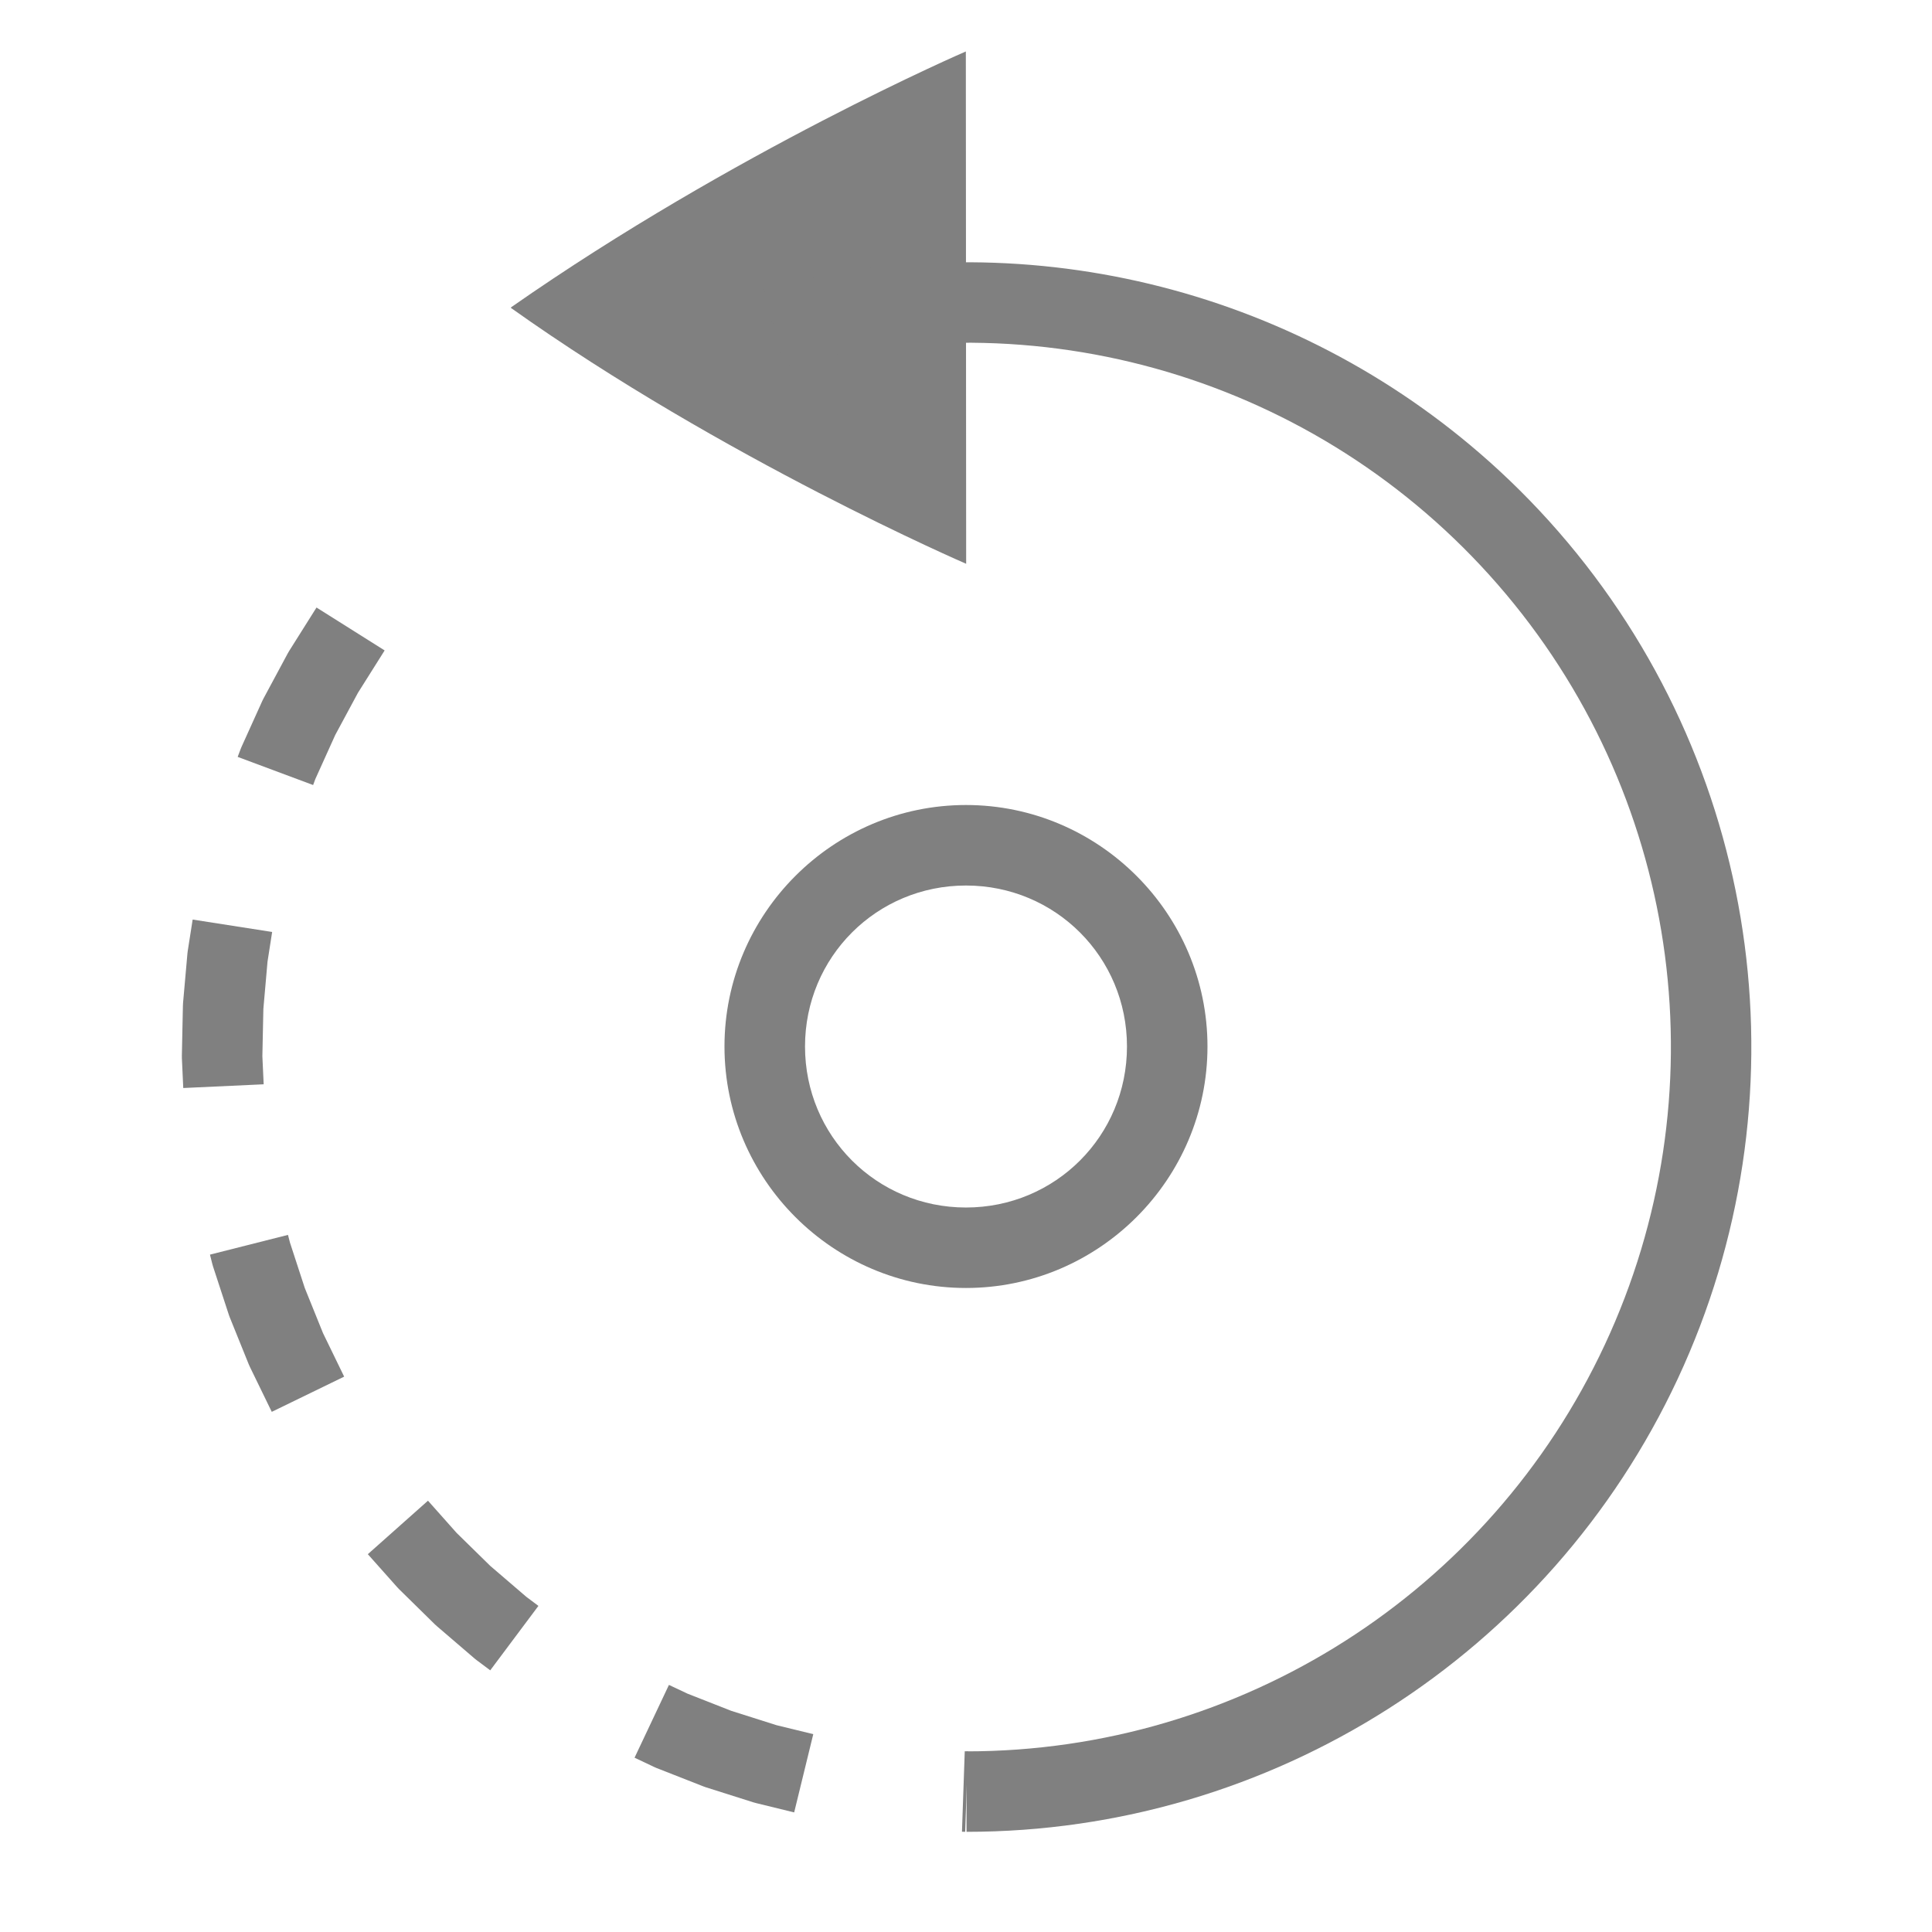
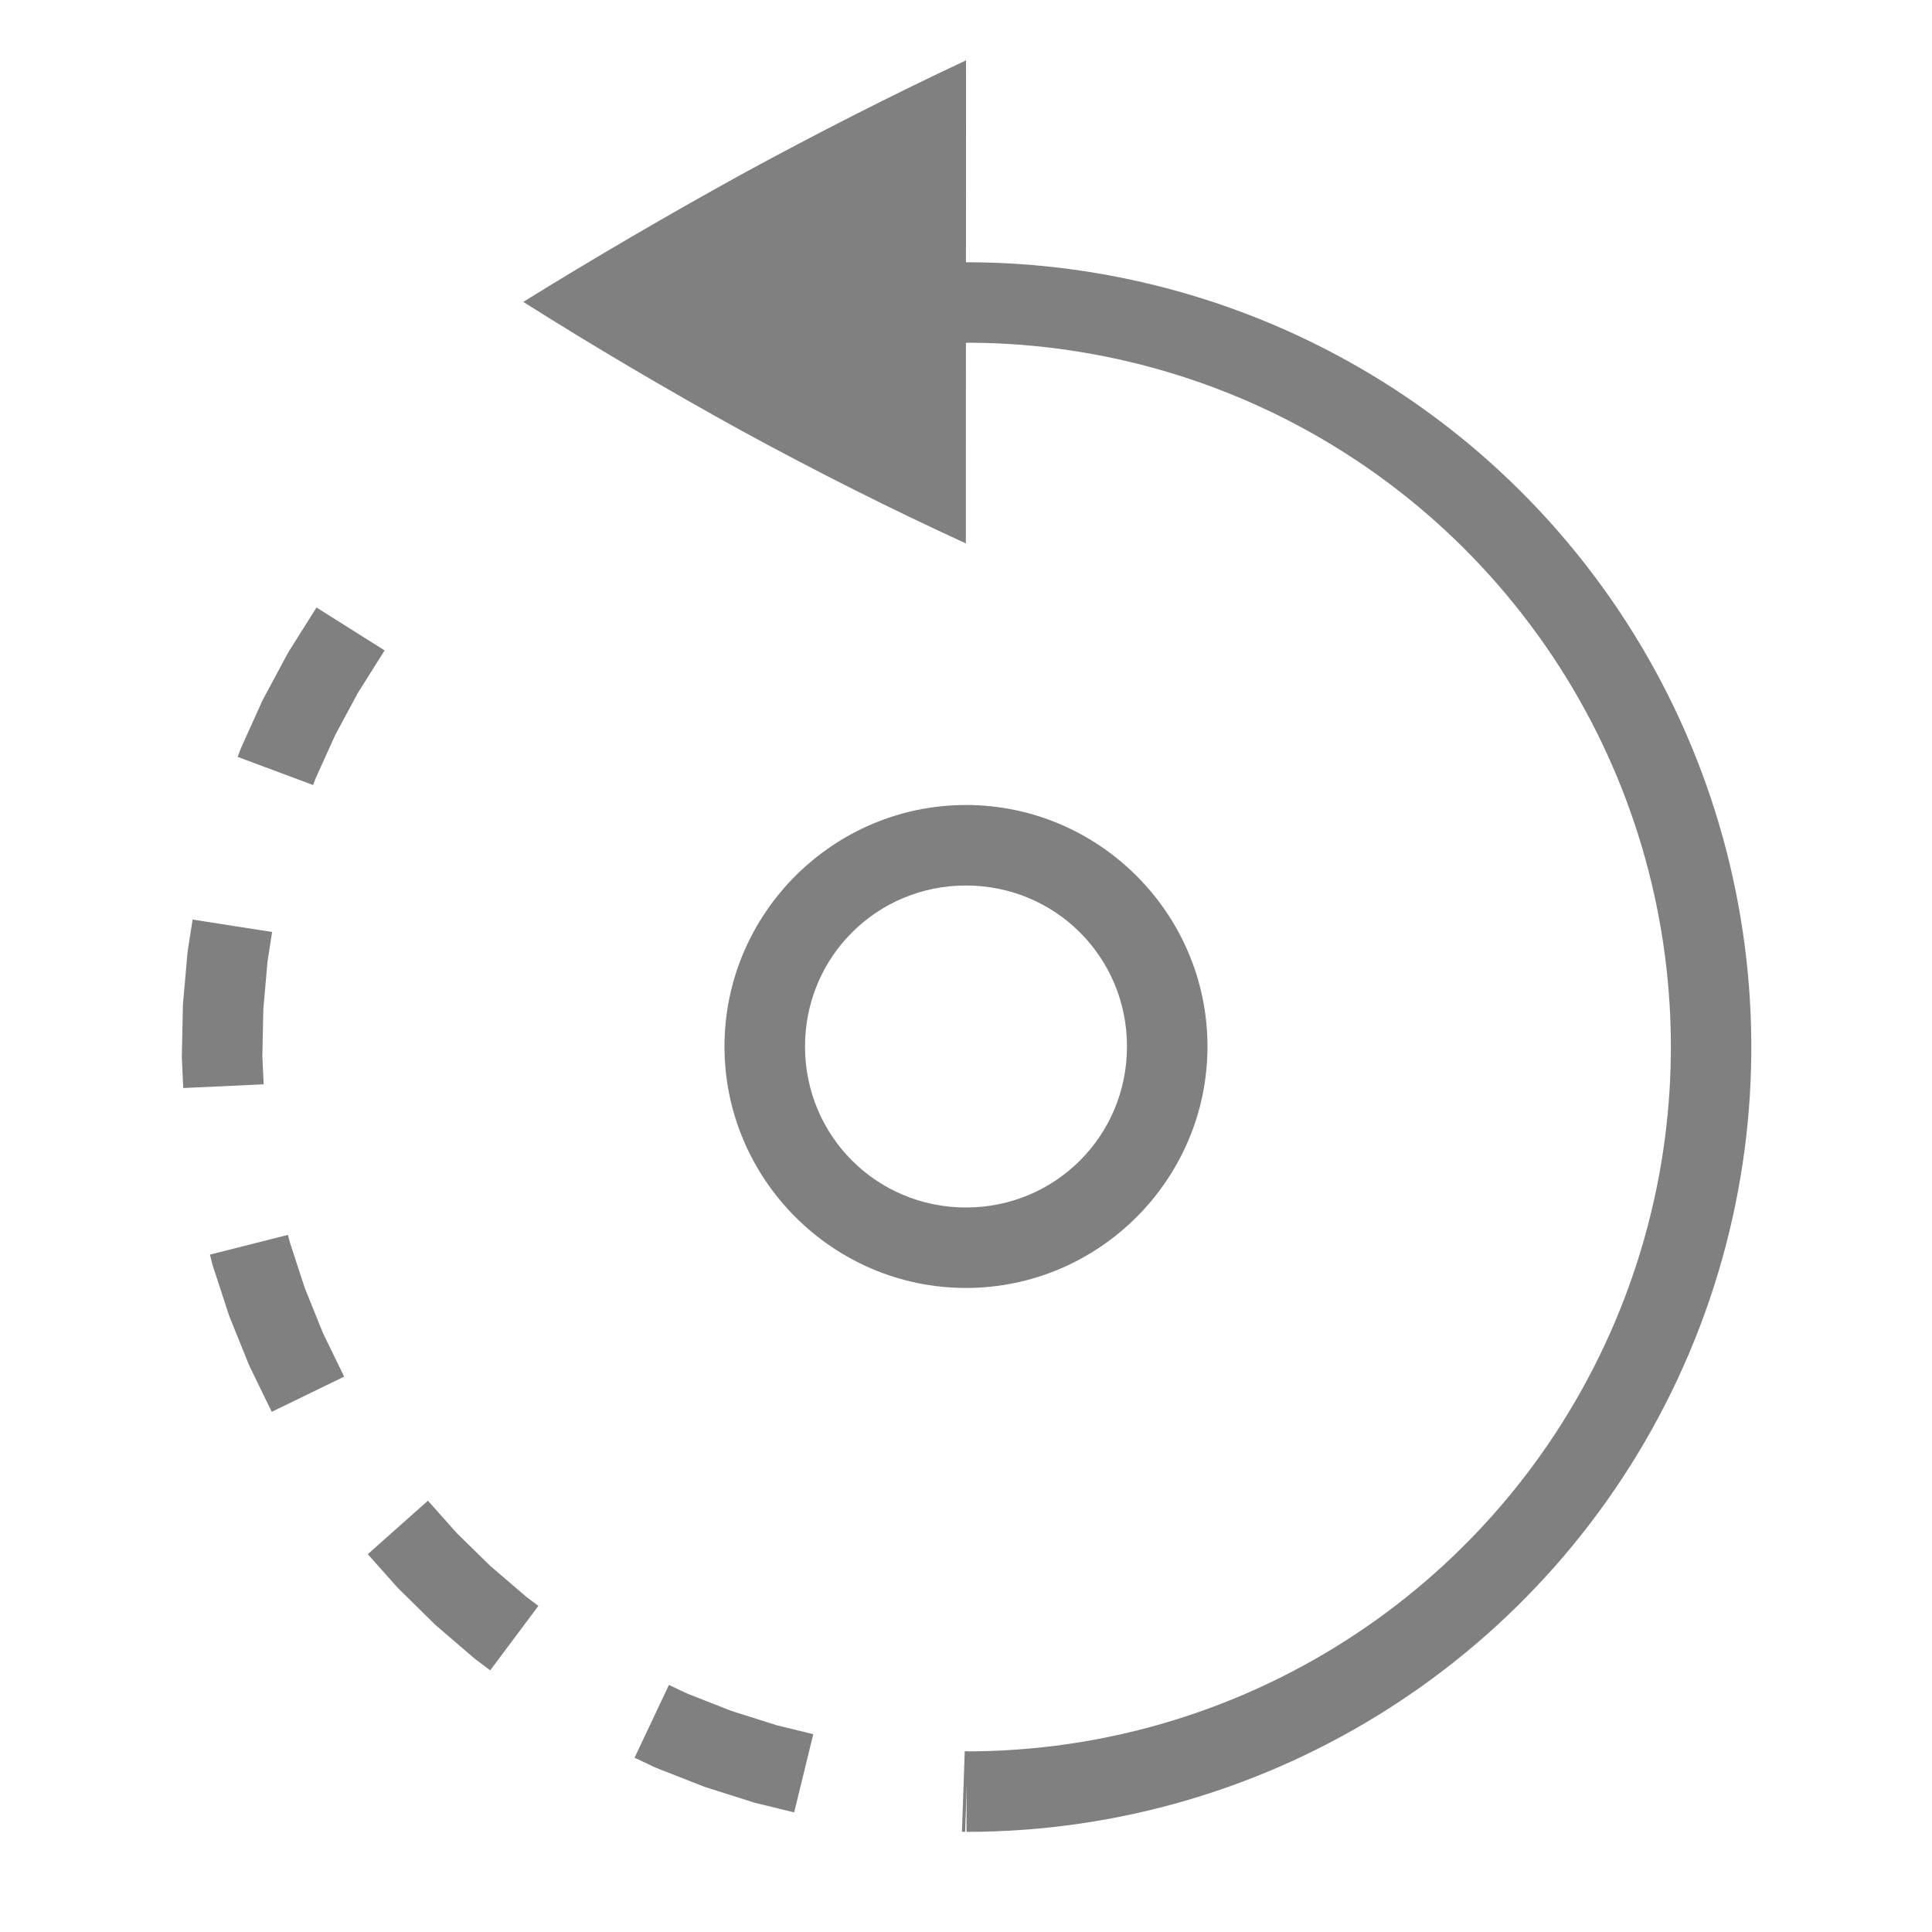
<svg xmlns="http://www.w3.org/2000/svg" width="96" height="96" id="svg4874" version="1.1" viewBox="0 0 96 96">
-   <defs id="defs4876">
-     <marker orient="auto" refY="0.0" refX="0.0" id="Arrow1Lstart" style="overflow:visible">
-       <path id="path4185" d="M 0.0,0.0 L 5.0,-5.0 L -12.5,0.0 L 5.0,5.0 L 0.0,0.0 z " style="fill-rule:evenodd;stroke:#808080;stroke-width:1pt;stroke-opacity:1;fill:#808080;fill-opacity:1" transform="scale(0.8) translate(12.5,0)" />
-     </marker>
-   </defs>
+   <defs id="defs4876" />
  <g id="layer1" transform="translate(67.85715,-78.50504)">
-     <g transform="matrix(0,-1,-1,0,373.5051,516.505)" id="g4845" style="display:inline">
-       <g transform="matrix(-0.9996045,0,0,1,575.943,-611)" id="g4778">
-         <g transform="rotate(180,288,698.8622)" id="g4780" style="display:inline">
-           <rect style="color:#000000;display:inline;overflow:visible;visibility:visible;fill:none;stroke:none;stroke-width:4;marker:none;enable-background:accumulate" id="rect4782" width="96.038" height="96" x="-438.002" y="345.362" transform="scale(-1,1)" />
-           <path style="color:#000000;display:inline;overflow:visible;visibility:visible;fill:#808080;fill-opacity:1;fill-rule:nonzero;stroke:none;stroke-width:3;marker:none;enable-background:accumulate" d="m 409.977,393.37 c 0,0 5.211,-12.068 12.723,-22.625 0.004,0 0.006,10e-4 0.008,0.004 0.006,0.001 0.006,0.004 0.008,0.006 0.005,0.002 0.007,0.004 0.008,0.006 0.005,0.002 0.005,0.002 0.008,0.004 7.769,11.123 12.712,22.589 12.712,22.589 z" id="path2194-7" />
-           <path style="color:#000000;font-style:normal;font-variant:normal;font-weight:normal;font-stretch:normal;font-size:medium;line-height:normal;font-family:sans-serif;font-variant-ligatures:none;font-variant-position:normal;font-variant-caps:normal;font-variant-numeric:normal;font-variant-alternates:normal;font-feature-settings:normal;text-indent:0;text-align:start;text-decoration:none;text-decoration-line:none;text-decoration-style:solid;text-decoration-color:#000000;letter-spacing:normal;word-spacing:normal;text-transform:none;direction:ltr;block-progression:tb;writing-mode:lr-tb;baseline-shift:baseline;text-anchor:start;white-space:normal;shape-padding:0;clip-rule:nonzero;display:inline;overflow:visible;visibility:visible;opacity:1;isolation:auto;mix-blend-mode:normal;color-interpolation:sRGB;color-interpolation-filters:linearRGB;solid-color:#000000;solid-opacity:1;fill:#808080;fill-opacity:1;fill-rule:nonzero;stroke:none;stroke-width:4.001;stroke-linecap:butt;stroke-linejoin:round;stroke-miterlimit:4;stroke-dasharray:none;stroke-dashoffset:0;stroke-opacity:1;marker:none;color-rendering:auto;image-rendering:auto;shape-rendering:auto;text-rendering:auto;enable-background:accumulate" d="m 415.067,419.352 c -1.238,1.387 -2.585,2.696 -4.036,3.913 -11.61,9.738 -27.824,11.87 -41.56,5.467 -13.736,-6.404 -22.526,-20.193 -22.527,-35.343 l 4,0 c 9.2e-4,13.605 7.882,25.966 20.217,31.717 12.336,5.751 26.873,3.84 37.299,-4.905 10.425,-8.744 14.834,-22.723 11.31,-35.865 l 3.865,-1.036 c 3.433,12.805 0.097,26.343 -8.568,36.051 z" id="path4116" />
-           <path style="color:#000000;font-style:normal;font-variant:normal;font-weight:normal;font-stretch:normal;font-size:medium;line-height:normal;font-family:sans-serif;font-variant-ligatures:none;font-variant-position:normal;font-variant-caps:normal;font-variant-numeric:normal;font-variant-alternates:normal;font-feature-settings:normal;text-indent:0;text-align:start;text-decoration:none;text-decoration-line:none;text-decoration-style:solid;text-decoration-color:#000000;letter-spacing:normal;word-spacing:normal;text-transform:none;direction:ltr;block-progression:tb;writing-mode:lr-tb;baseline-shift:baseline;text-anchor:start;white-space:normal;shape-padding:0;clip-rule:nonzero;display:inline;overflow:visible;visibility:visible;opacity:1;isolation:auto;mix-blend-mode:normal;color-interpolation:sRGB;color-interpolation-filters:linearRGB;solid-color:#000000;solid-opacity:1;fill:#808080;fill-opacity:1;fill-rule:nonzero;stroke:none;stroke-width:4.001;stroke-linecap:butt;stroke-linejoin:miter;stroke-miterlimit:4;stroke-dasharray:none;stroke-dashoffset:1.6;stroke-opacity:1;marker:none;color-rendering:auto;image-rendering:auto;shape-rendering:auto;text-rendering:auto;enable-background:accumulate" d="m 397.986,393.361 c 0,6.604 -5.398,12 -12.004,12 -6.605,0 -12.004,-5.396 -12.004,-12 0,-6.604 5.398,-12 12.004,-12 6.605,0 12.004,5.396 12.004,12 z m -4.002,0 c 0,-4.441 -3.558,-7.998 -8.002,-7.998 -4.444,0 -8.004,3.557 -8.004,7.998 0,4.441 3.56,8 8.004,8 4.444,0 8.002,-3.559 8.002,-8 z" id="path4178" />
-           <path style="color:#000000;font-style:normal;font-variant:normal;font-weight:normal;font-stretch:normal;font-size:medium;line-height:normal;font-family:sans-serif;font-variant-ligatures:none;font-variant-position:normal;font-variant-caps:normal;font-variant-numeric:normal;font-variant-alternates:normal;font-feature-settings:normal;text-indent:0;text-align:start;text-decoration:none;text-decoration-line:none;text-decoration-style:solid;text-decoration-color:#000000;letter-spacing:normal;word-spacing:normal;text-transform:none;direction:ltr;block-progression:tb;writing-mode:lr-tb;baseline-shift:baseline;text-anchor:start;white-space:normal;shape-padding:0;clip-rule:nonzero;display:inline;overflow:visible;visibility:visible;opacity:1;isolation:auto;mix-blend-mode:normal;color-interpolation:sRGB;color-interpolation-filters:linearRGB;solid-color:#000000;solid-opacity:1;fill:#808080;fill-opacity:1;fill-rule:nonzero;stroke:none;stroke-width:4.001;stroke-linecap:butt;stroke-linejoin:round;stroke-miterlimit:4;stroke-dasharray:8.002, 8.002;stroke-dashoffset:0;stroke-opacity:1;marker:none;color-rendering:auto;image-rendering:auto;shape-rendering:auto;text-rendering:auto;enable-background:accumulate" d="m 403.563,363.148 -2.094,-1.127 -2.192,-0.99 -0.298,-0.11 1.399,-3.749 0.367,0.138 0.126,0.051 2.294,1.037 0.122,0.061 2.234,1.2 0.119,0.069 2.163,1.361 -2.133,3.386 z m -13.363,-4.493 -2.347,-0.206 -2.351,-0.05 -1.399,0.065 -0.185,-3.996 1.482,-0.068 0.134,-0.001 2.478,0.052 0.134,0.007 2.467,0.218 0.133,0.017 1.546,0.242 -0.617,3.95 z m -43.255,34.666 0.004,-0.159 4,0.138 -0.006,0.157 z m 0.964,-8.497 0.464,-1.894 0.036,-0.13 0.753,-2.376 0.046,-0.126 0.908,-2.313 0.054,-0.123 0.459,-0.969 3.618,1.708 -0.439,0.933 -0.85,2.164 -0.714,2.252 -0.445,1.823 z m 28.323,-25.053 -2.256,0.736 -2.239,0.904 -2.166,1.052 -1.75,-3.597 2.227,-1.083 0.126,-0.057 2.35,-0.949 0.13,-0.047 2.392,-0.782 0.131,-0.037 0.459,-0.116 0.981,3.877 z m -21.26,9.951 0.501,-0.67 0.084,-0.106 1.618,-1.885 0.091,-0.099 1.747,-1.777 0.098,-0.092 1.634,-1.454 2.659,2.989 -1.6,1.422 -1.637,1.669 -1.54,1.794 -0.452,0.603 z" id="path4180" />
-         </g>
-       </g>
-     </g>
+     <rect transform="matrix(0,1,1,0,0,0)" y="-67.857" x="78.505" height="96" width="96" id="rect4782-060" style="color:#000000;display:inline;overflow:visible;visibility:visible;fill:none;stroke:none;stroke-width:3.999;marker:none;enable-background:accumulate" />
+     <path id="path4116-1" d="m 6.132,101.432 c 1.387,1.237 2.696,2.584 3.913,4.035 9.738,11.605 11.87,27.813 5.467,41.544 -6.404,13.731 -20.193,22.517 -35.343,22.518 v -3.999 C -6.226,165.529 6.135,157.651 11.886,145.32 17.636,132.989 15.726,118.457 6.981,108.036 -1.763,97.615 -15.742,93.208 -28.883,96.73 l -1.036,-3.863 c 12.805,-3.432 26.343,-0.097 36.051,8.565 z" style="color:#000000;font-style:normal;font-variant:normal;font-weight:normal;font-stretch:normal;font-size:medium;line-height:normal;font-family:sans-serif;font-variant-ligatures:none;font-variant-position:normal;font-variant-caps:normal;font-variant-numeric:normal;font-variant-alternates:normal;font-feature-settings:normal;text-indent:0;text-align:start;text-decoration:none;text-decoration-line:none;text-decoration-style:solid;text-decoration-color:#000000;letter-spacing:normal;word-spacing:normal;text-transform:none;writing-mode:lr-tb;direction:ltr;baseline-shift:baseline;text-anchor:start;white-space:normal;shape-padding:0;clip-rule:nonzero;display:inline;overflow:visible;visibility:visible;opacity:1;isolation:auto;mix-blend-mode:normal;color-interpolation:sRGB;color-interpolation-filters:linearRGB;solid-color:#000000;solid-opacity:1;fill:#808080;fill-opacity:1;fill-rule:nonzero;stroke:none;stroke-width:4;stroke-linecap:butt;stroke-linejoin:round;stroke-miterlimit:4;stroke-dasharray:none;stroke-dashoffset:0;stroke-opacity:1;marker:none;color-rendering:auto;image-rendering:auto;shape-rendering:auto;text-rendering:auto;enable-background:accumulate" />
+     <path id="path4178-4" d="m -19.858,118.505 c 6.604,0 12,5.396 12,11.999 0,6.603 -5.396,11.999 -12,11.999 -6.604,0 -12,-5.396 -12,-11.999 0,-6.603 5.396,-11.999 12,-11.999 z m 0,4 c -4.441,0 -7.998,3.556 -7.998,7.999 0,4.442 3.557,8.001 7.998,8.001 4.441,0 8,-3.558 8,-8.001 0,-4.442 -3.559,-7.999 -8,-7.999 z" style="color:#000000;font-style:normal;font-variant:normal;font-weight:normal;font-stretch:normal;font-size:medium;line-height:normal;font-family:sans-serif;font-variant-ligatures:none;font-variant-position:normal;font-variant-caps:normal;font-variant-numeric:normal;font-variant-alternates:normal;font-feature-settings:normal;text-indent:0;text-align:start;text-decoration:none;text-decoration-line:none;text-decoration-style:solid;text-decoration-color:#000000;letter-spacing:normal;word-spacing:normal;text-transform:none;writing-mode:lr-tb;direction:ltr;baseline-shift:baseline;text-anchor:start;white-space:normal;shape-padding:0;clip-rule:nonzero;display:inline;overflow:visible;visibility:visible;opacity:1;isolation:auto;mix-blend-mode:normal;color-interpolation:sRGB;color-interpolation-filters:linearRGB;solid-color:#000000;solid-opacity:1;fill:#808080;fill-opacity:1;fill-rule:nonzero;stroke:none;stroke-width:4;stroke-linecap:butt;stroke-linejoin:miter;stroke-miterlimit:4;stroke-dasharray:none;stroke-dashoffset:1.6;stroke-opacity:1;marker:none;color-rendering:auto;image-rendering:auto;shape-rendering:auto;text-rendering:auto;enable-background:accumulate" />
+     <path id="path4180" d="m -50.072,112.931 -1.127,2.093 -0.99,2.191 -0.11,0.298 -3.749,-1.399 0.138,-0.367 0.051,-0.126 1.037,-2.293 0.061,-0.122 1.2,-2.233 0.069,-0.119 1.361,-2.162 3.386,2.132 z m -4.493,13.358 -0.206,2.346 -0.05,2.35 0.065,1.399 -3.996,0.185 -0.068,-1.482 -9.8e-4,-0.134 0.052,-2.477 0.008,-0.134 0.218,-2.466 0.015,-0.133 0.242,-1.545 3.95,0.617 z m 34.666,43.238 -0.159,-0.004 0.138,-3.999 0.157,0.006 z m -8.497,-0.964 -1.894,-0.464 -0.13,-0.036 -2.376,-0.753 -0.125,-0.046 -2.313,-0.907 -0.123,-0.054 -0.969,-0.458 1.708,-3.616 0.933,0.439 2.164,0.849 2.252,0.714 1.823,0.445 z m -25.053,-28.312 0.736,2.255 0.904,2.238 1.052,2.165 -3.597,1.749 -1.083,-2.226 -0.057,-0.126 -0.949,-2.349 -0.047,-0.13 -0.782,-2.392 -0.038,-0.131 -0.116,-0.458 3.877,-0.98 z m 9.951,21.252 -0.67,-0.501 -0.106,-0.084 -1.885,-1.617 -0.099,-0.091 -1.777,-1.747 -0.093,-0.098 -1.454,-1.633 2.989,-2.658 1.422,1.599 1.669,1.636 1.794,1.54 0.603,0.452 z" style="color:#000000;font-style:normal;font-variant:normal;font-weight:normal;font-stretch:normal;font-size:medium;line-height:normal;font-family:sans-serif;font-variant-ligatures:none;font-variant-position:normal;font-variant-caps:normal;font-variant-numeric:normal;font-variant-alternates:normal;font-feature-settings:normal;text-indent:0;text-align:start;text-decoration:none;text-decoration-line:none;text-decoration-style:solid;text-decoration-color:#000000;letter-spacing:normal;word-spacing:normal;text-transform:none;writing-mode:lr-tb;direction:ltr;baseline-shift:baseline;text-anchor:start;white-space:normal;shape-padding:0;clip-rule:nonzero;display:inline;overflow:visible;visibility:visible;opacity:1;isolation:auto;mix-blend-mode:normal;color-interpolation:sRGB;color-interpolation-filters:linearRGB;solid-color:#000000;solid-opacity:1;fill:#808080;fill-opacity:1;fill-rule:nonzero;stroke:none;stroke-width:4;stroke-linecap:butt;stroke-linejoin:round;stroke-miterlimit:4;stroke-dasharray:8, 8;stroke-dashoffset:0;stroke-opacity:1;marker:none;color-rendering:auto;image-rendering:auto;shape-rendering:auto;text-rendering:auto;enable-background:accumulate" />
+     <path id="path5713" d="m -19.856,81.505 -0.008,24 c -3.65,-1.669 -7.366,-3.536 -11.149,-5.599 -3.748,-2.068 -7.363,-4.201 -10.843,-6.4 3.48,-2.156 7.095,-4.268 10.843,-6.336 3.785,-2.064 7.503,-3.952 11.155,-5.665 z" style="color:#000000;display:inline;overflow:visible;visibility:visible;opacity:1;fill:#808080;fill-opacity:1;fill-rule:nonzero;stroke:none;stroke-width:2.999;marker:none;enable-background:accumulate" />
  </g>
</svg>
